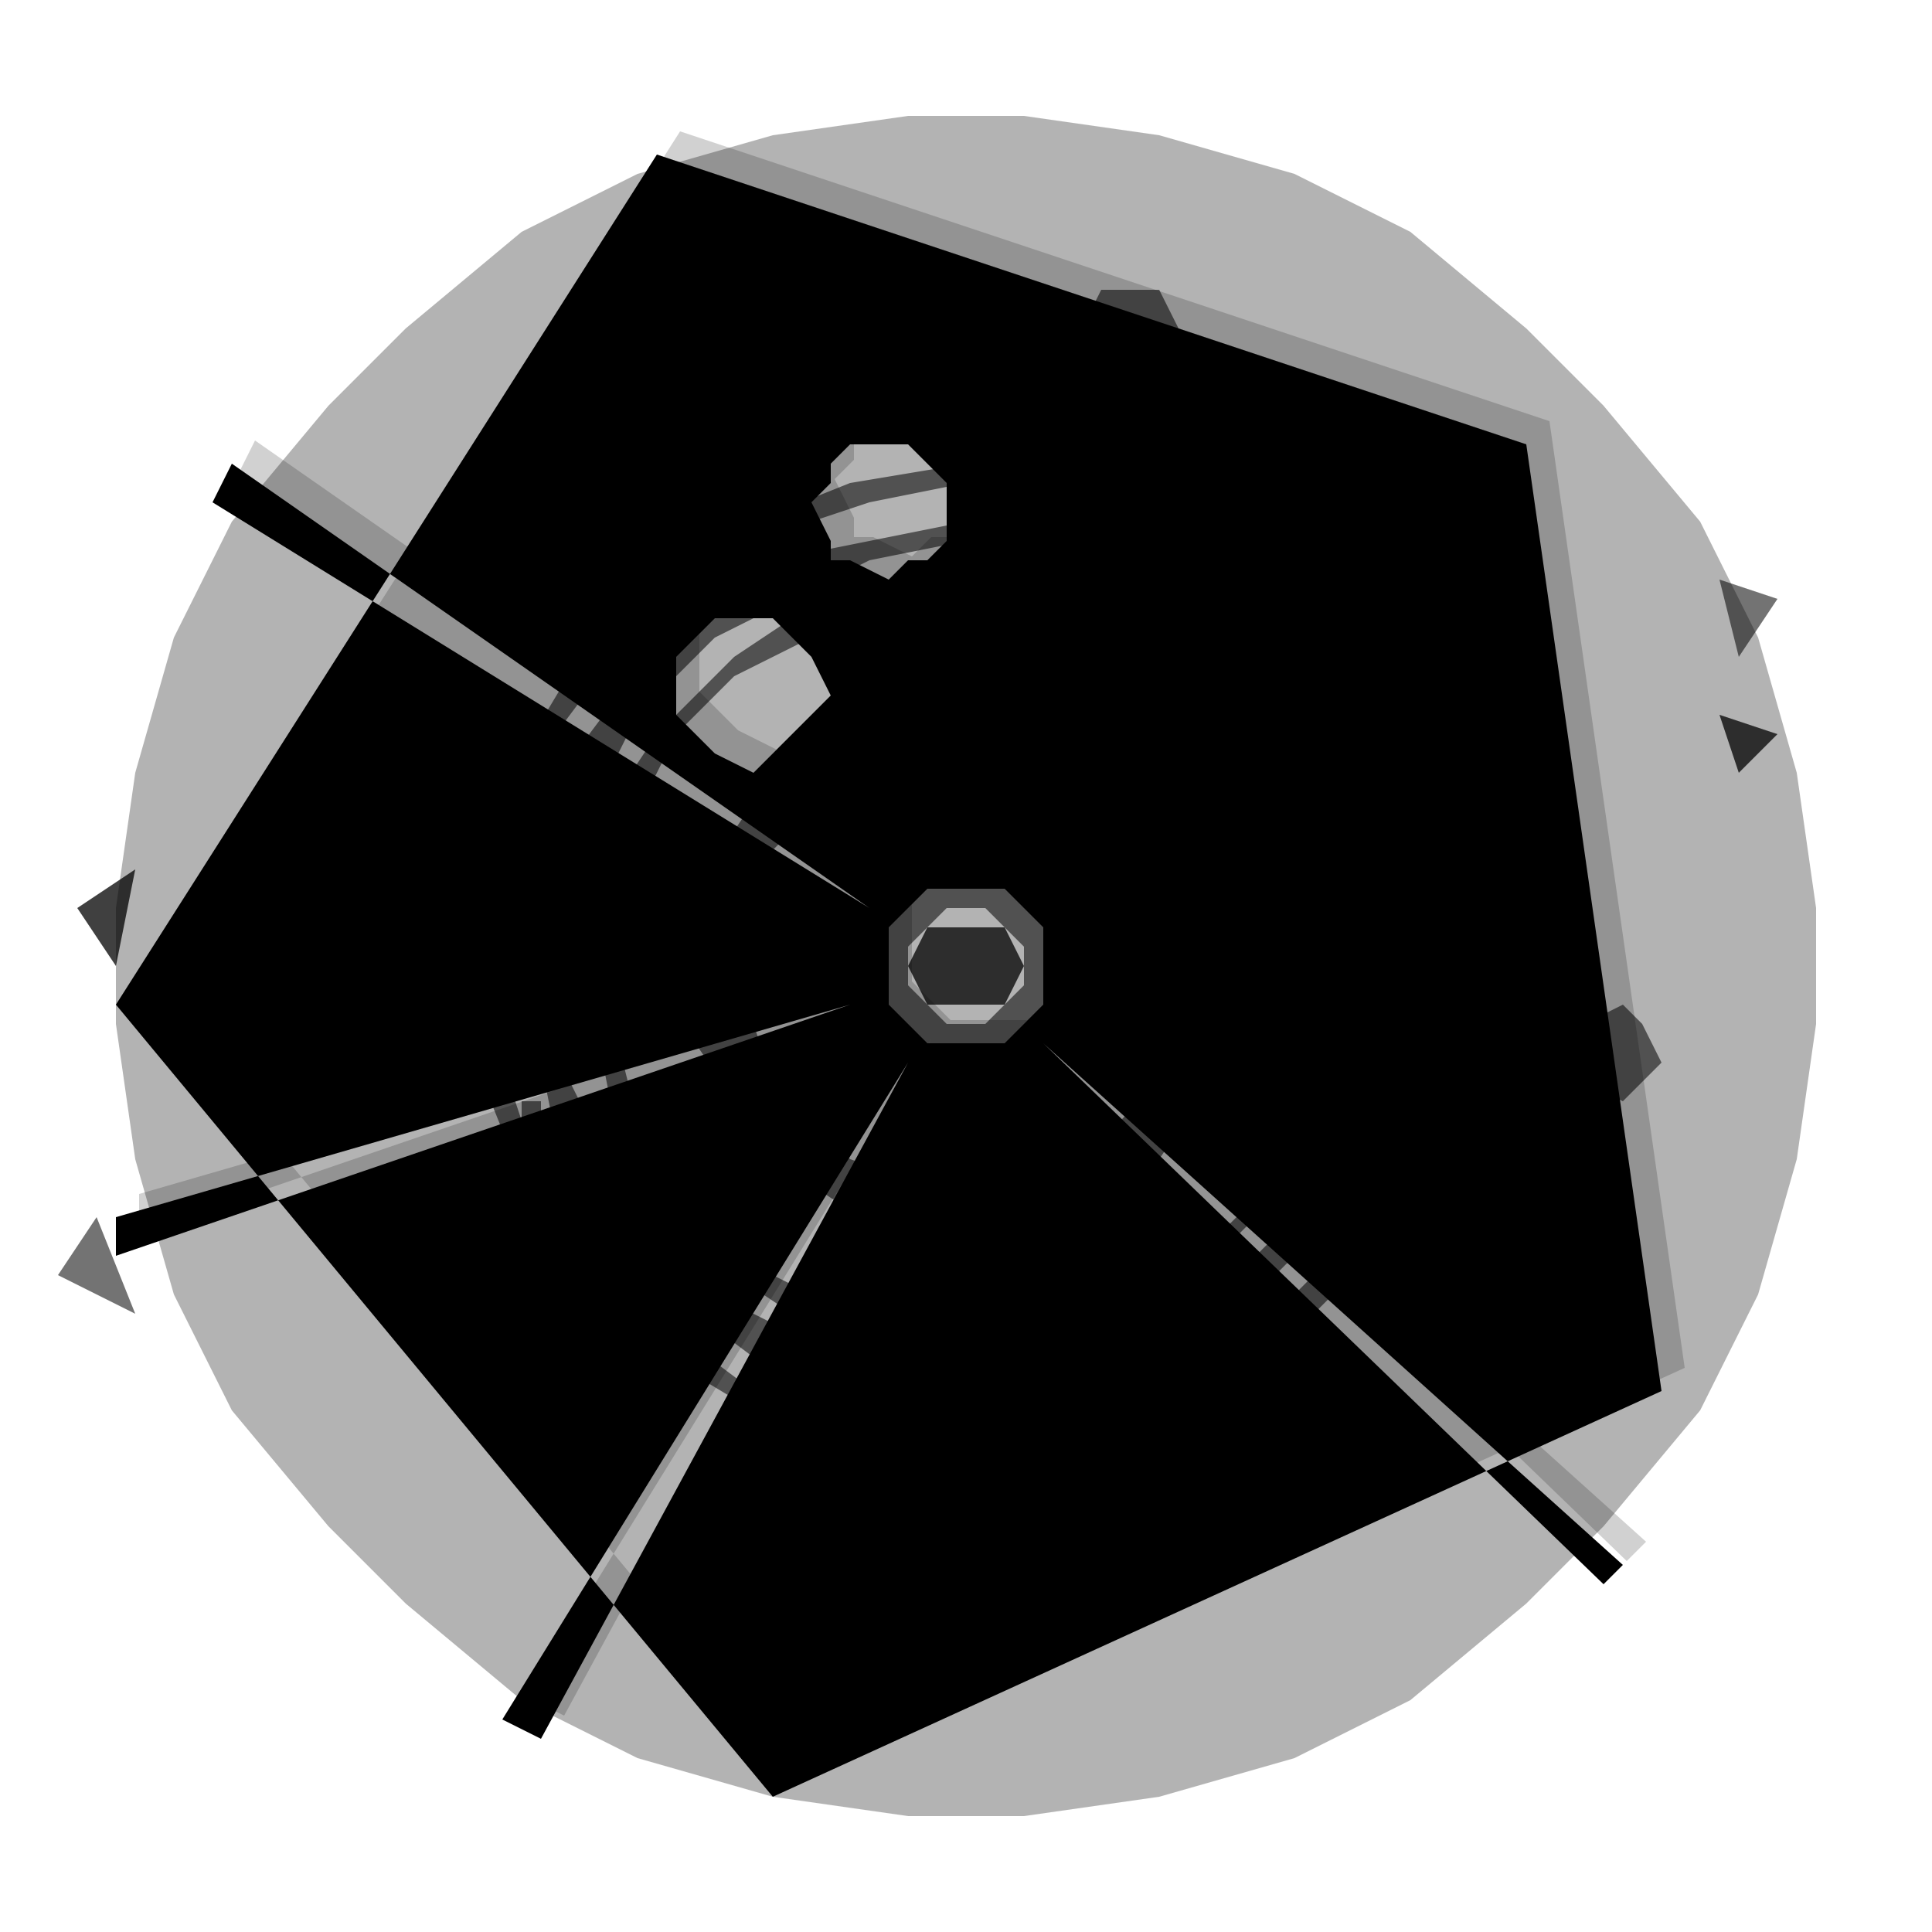
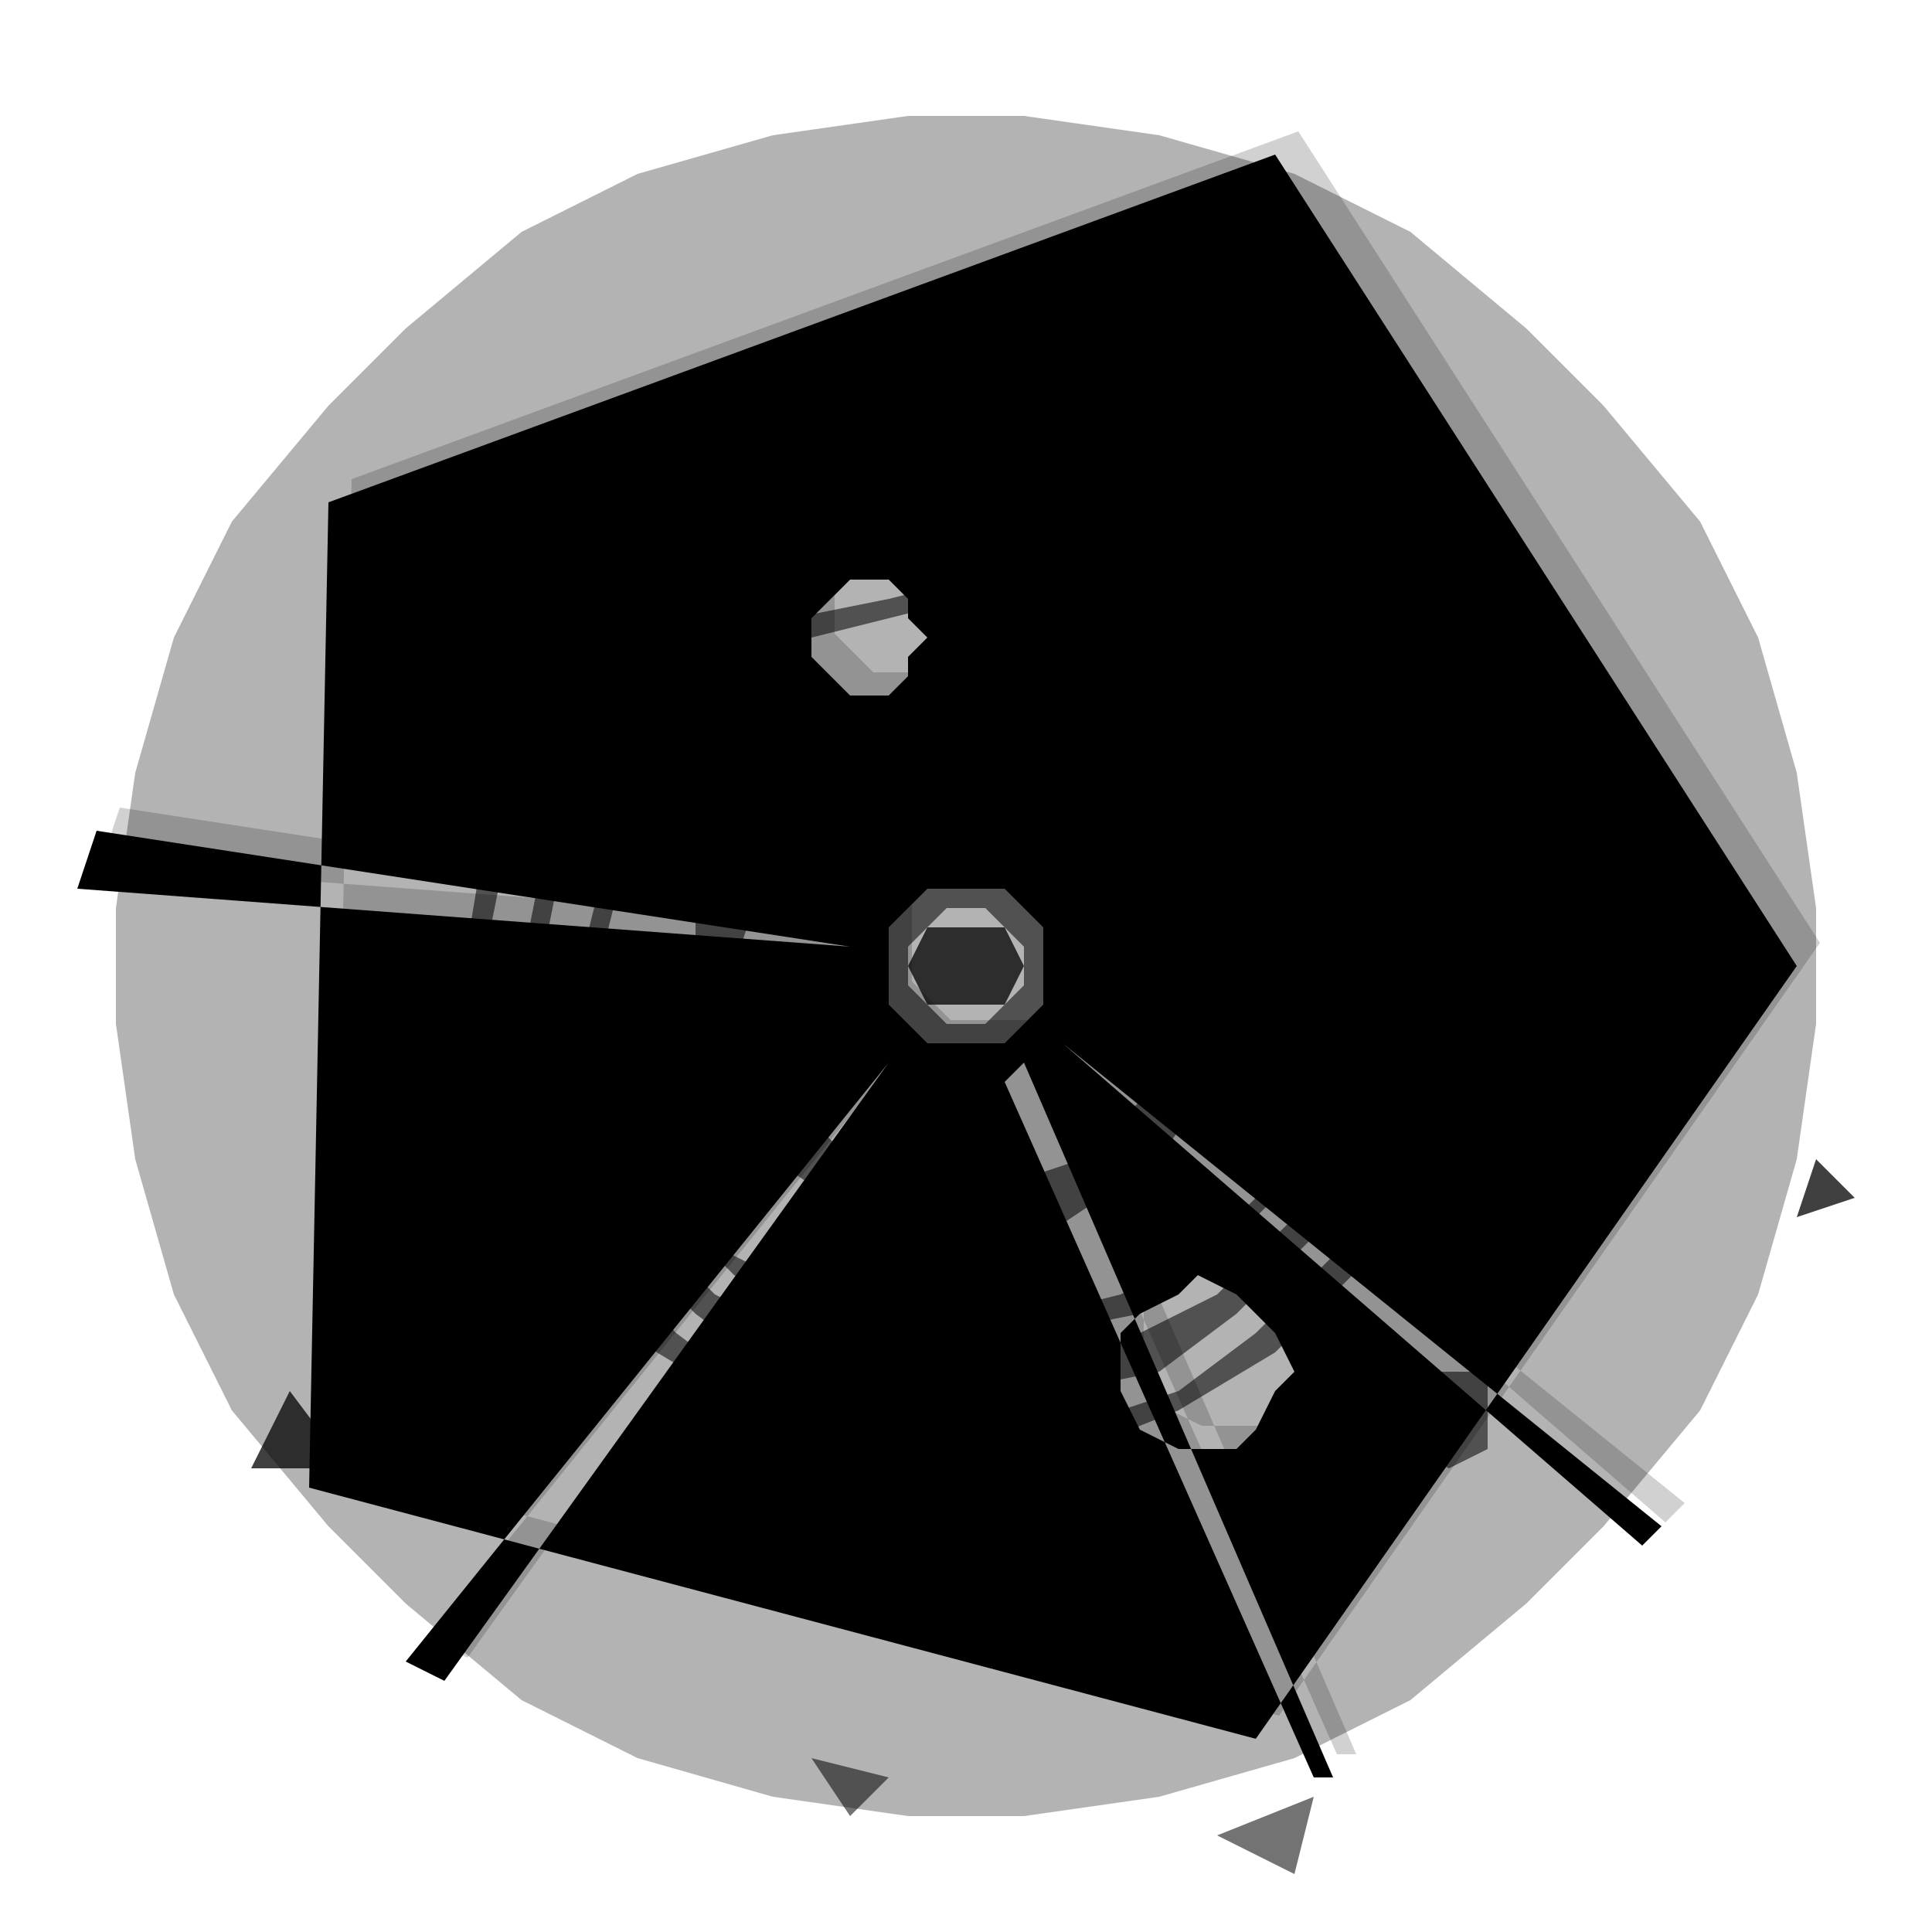
<svg xmlns="http://www.w3.org/2000/svg" viewBox="0 0 100 100" role="img" aria-label="@playform/ets-hook-dsh-convention-suggester - spike-star">
  <style>
		@media (prefers-reduced-motion: no-preference) {
			.ets-hook-dsh-convention-suggester-scene * { transform-box: view-box; transform-origin: 50% 50%; }
- 		.ets-hook-dsh-convention-suggester-counter { animation: ets-hook-dsh-convention-suggester-counter 22s linear -4s infinite; }
+ 		.ets-hook-dsh-convention-suggester-counter { animation: ets-hook-dsh-convention-suggester-counter 26s linear -4s infinite; }
		@keyframes ets-hook-dsh-convention-suggester-counter { to { transform: rotate(-360deg); } }
- 		.ets-hook-dsh-convention-suggester-breathe { animation: ets-hook-dsh-convention-suggester-breathe 6s ease-in-out -4s infinite; }
+ 		.ets-hook-dsh-convention-suggester-breathe { animation: ets-hook-dsh-convention-suggester-breathe 7s ease-in-out -4s infinite; }
		@keyframes ets-hook-dsh-convention-suggester-breathe { 50% { transform: scale(1.06); opacity: 0.85; } }
		.ets-hook-dsh-convention-suggester-fire { animation: ets-hook-dsh-convention-suggester-fire 2.9s ease-in-out infinite; }
		@keyframes ets-hook-dsh-convention-suggester-fire { 0%, 100% { opacity: 0.35; } 50% { opacity: 1; } }
- 		.ets-hook-dsh-convention-suggester-twinkle { animation: ets-hook-dsh-convention-suggester-twinkle 12s ease-in-out -4s infinite; }
+ 		.ets-hook-dsh-convention-suggester-twinkle { animation: ets-hook-dsh-convention-suggester-twinkle 9s ease-in-out -4s infinite; }
		@keyframes ets-hook-dsh-convention-suggester-twinkle { 0%, 100% { transform: scale(0.94); opacity: 0.4; } 50% { transform: scale(1.06); opacity: 1; } }
- 		.ets-hook-dsh-convention-suggester-trace { animation: ets-hook-dsh-convention-suggester-trace 6s ease-in-out -4s infinite; }
+ 		.ets-hook-dsh-convention-suggester-trace { animation: ets-hook-dsh-convention-suggester-trace 5s ease-in-out -4s infinite; }
		@keyframes ets-hook-dsh-convention-suggester-trace { 0%, 100% { transform: translate(0, 0); opacity: 1; } 50% { transform: translate(1.4px, -1.4px); opacity: 0.35; } }
		}
	</style>
  <defs>
    <path id="ets-hook-dsh-convention-suggester-0" d="M91,67 L88,73 L83,79 L79,83 L73,88 L67,91 L60,93 L53,94 L47,94 L40,93 L33,91 L27,88 L21,83 L17,79 L12,73 L9,67 L7,60 L6,53 L6,47 L7,40 L9,33 L12,27 L17,21 L21,17 L27,12 L33,9 L40,7 L47,6 L53,6 L60,7 L67,9 L73,12 L79,17 L83,21 L88,27 L91,33 L93,40 L94,47 L94,53 L93,60 Z" />
-     <path id="ets-hook-dsh-convention-suggester-1" d="M86,55 L85,56 L84,57 L82,56 L81,55 L82,53 L84,52 L85,53 Z" />
-     <path id="ets-hook-dsh-convention-suggester-2" d="M61,17 L60,19 L58,19 L57,19 L56,17 L57,15 L58,15 L60,15 Z" />
+     <path id="ets-hook-dsh-convention-suggester-1" d="M77,73 L77,75 L75,76 L73,75 L72,73 L73,71 L75,71 L77,71 Z" />
+     <path id="ets-hook-dsh-convention-suggester-2" d="M60,17 L59,19 L58,19 L56,19 L55,17 L56,15 L58,14 L59,15 Z" />
    <path id="ets-hook-dsh-convention-suggester-3" d="M64,50 L64,54 L62,57 L60,60 L57,62 L54,64 L50,64 L46,64 L43,62 L40,60 L38,57 L36,54 L36,50 L36,46 L38,43 L40,40 L43,38 L46,36 L50,36 L54,36 L57,38 L60,40 L62,43 L64,46 Z M62,50 L61,53 L60,56 L58,58 L56,60 L53,61 L50,62 L47,61 L44,60 L42,58 L40,56 L39,53 L38,50 L39,47 L40,44 L42,42 L44,40 L47,39 L50,38 L53,39 L56,40 L58,42 L60,44 L61,47 Z" />
    <path id="ets-hook-dsh-convention-suggester-4" d="M55,50 L55,52 L54,54 L52,55 L50,55 L48,55 L46,54 L45,52 L45,50 L45,48 L46,46 L48,45 L50,45 L52,45 L54,46 L55,48 Z M53,50 L53,51 L52,52 L51,53 L50,53 L49,53 L48,52 L47,51 L47,50 L47,49 L48,48 L49,47 L50,47 L51,47 L52,48 L53,49 Z" />
-     <path id="ets-hook-dsh-convention-suggester-5" d="M86,72 L40,93 L6,52 L34,8 L79,23 Z M54,54 L84,81 L83,82 L54,54 Z M43,36 L42,37 L41,38 L40,39 L39,40 L37,39 L36,38 L35,37 L35,36 L35,34 L36,33 L37,32 L39,32 L40,32 L41,33 L42,34 Z M47,55 L28,90 L26,89 L47,55 Z M44,52 L6,65 L6,63 L44,52 Z M49,26 L49,28 L48,29 L47,29 L46,30 L44,29 L43,29 L43,28 L42,26 L43,25 L43,24 L44,23 L46,23 L47,23 L48,24 L49,25 Z M45,47 L11,26 L12,24 L45,47 Z M54,50 L54,52 L53,53 L52,54 L50,54 L48,54 L47,53 L46,52 L46,50 L46,48 L47,47 L48,46 L50,46 L52,46 L53,47 L54,48 Z" />
+     <path id="ets-hook-dsh-convention-suggester-5" d="M93,50 L65,90 L16,77 L17,26 L66,8 Z M55,54 L86,79 L85,80 L55,54 Z M48,33 L47,34 L47,35 L46,36 L45,36 L44,36 L43,35 L42,34 L42,33 L42,32 L43,31 L44,30 L45,30 L46,30 L47,31 L47,32 Z M53,55 L69,92 L68,92 L52,56 Z M46,55 L23,87 L21,86 L46,55 Z M67,71 L66,72 L65,74 L64,75 L62,75 L61,75 L59,74 L58,72 L58,71 L58,69 L59,68 L61,67 L62,66 L64,67 L65,68 L66,69 Z M44,49 L4,46 L5,43 L44,49 Z M54,50 L54,52 L53,53 L52,54 L50,54 L48,54 L47,53 L46,52 L46,50 L46,48 L47,47 L48,46 L50,46 L52,46 L53,47 L54,48 Z" />
    <path id="ets-hook-dsh-convention-suggester-6" d="M70,50 L69,54 L68,59 L66,62 L62,66 L59,68 L54,69 L50,70 L46,69 L41,68 L38,66 L34,62 L32,59 L31,54 L30,50 L31,46 L32,41 L34,38 L38,34 L41,32 L46,31 L50,30 L54,31 L59,32 L62,34 L66,38 L68,41 L69,46 Z M69,50 L68,54 L67,58 L65,62 L62,65 L58,67 L54,68 L50,69 L46,68 L42,67 L38,65 L35,62 L33,58 L32,54 L31,50 L32,46 L33,42 L35,38 L38,35 L42,33 L46,32 L50,31 L54,32 L58,33 L62,35 L65,38 L67,42 L68,46 Z" />
    <path id="ets-hook-dsh-convention-suggester-7" d="M73,50 L72,55 L71,60 L68,64 L64,68 L60,71 L55,72 L50,73 L45,72 L40,71 L36,68 L32,64 L29,60 L28,55 L27,50 L28,45 L29,40 L32,36 L36,32 L40,29 L45,28 L50,27 L55,28 L60,29 L64,32 L68,36 L71,40 L72,45 Z M72,50 L71,55 L69,59 L67,63 L63,67 L59,69 L55,71 L50,72 L45,71 L41,69 L37,67 L33,63 L31,59 L29,55 L28,50 L29,45 L31,41 L33,37 L37,33 L41,31 L45,29 L50,28 L55,29 L59,31 L63,33 L67,37 L69,41 L71,45 Z" />
    <path id="ets-hook-dsh-convention-suggester-8" d="M76,50 L75,56 L73,61 L70,66 L66,70 L61,73 L56,75 L50,76 L44,75 L39,73 L34,70 L30,66 L27,61 L25,56 L24,50 L25,44 L27,39 L30,34 L34,30 L39,27 L44,25 L50,24 L56,25 L61,27 L66,30 L70,34 L73,39 L75,44 Z M75,50 L74,55 L72,61 L69,65 L65,69 L61,72 L55,74 L50,75 L45,74 L39,72 L35,69 L31,65 L28,61 L26,55 L25,50 L26,45 L28,39 L31,35 L35,31 L39,28 L45,26 L50,25 L55,26 L61,28 L65,31 L69,35 L72,39 L74,45 Z" />
    <path id="ets-hook-dsh-convention-suggester-9" d="M74,57 L73,58 L73,58 L72,57 L73,56 L73,56 Z" />
    <path id="ets-hook-dsh-convention-suggester-10" d="M51,74 L51,75 L50,75 L50,74 L50,73 L51,73 Z" />
    <path id="ets-hook-dsh-convention-suggester-11" d="M28,58 L28,59 L27,59 L27,58 L27,57 L28,57 Z" />
    <path id="ets-hook-dsh-convention-suggester-12" d="M36,31 L36,32 L35,32 L35,31 L35,30 L36,30 Z" />
    <path id="ets-hook-dsh-convention-suggester-13" d="M65,30 L64,31 L63,31 L63,30 L63,30 L64,30 Z" />
-     <path id="ets-hook-dsh-convention-suggester-14" d="M89,30 L92,31 L90,34 Z" />
-     <path id="ets-hook-dsh-convention-suggester-15" d="M6,50 L4,47 L7,45 Z" />
-     <path id="ets-hook-dsh-convention-suggester-16" d="M7,68 L3,66 L5,63 Z" />
-     <path id="ets-hook-dsh-convention-suggester-17" d="M89,37 L92,38 L90,40 Z" />
+     <path id="ets-hook-dsh-convention-suggester-14" d="M46,92 L44,94 L42,91 Z" />
+     <path id="ets-hook-dsh-convention-suggester-15" d="M94,60 L96,62 L93,63 Z" />
+     <path id="ets-hook-dsh-convention-suggester-16" d="M68,93 L67,97 L63,95 Z" />
+     <path id="ets-hook-dsh-convention-suggester-17" d="M18,76 L13,76 L15,72 Z" />
    <path id="ets-hook-dsh-convention-suggester-18" d="M53,50 L52,52 L51,52 L49,52 L48,52 L47,50 L48,48 L49,48 L51,48 L52,48 Z" />
  </defs>
  <g class="ets-hook-dsh-convention-suggester-scene">
    <g fill="currentColor" fill-opacity="0.3" fill-rule="evenodd">
      <use class="ets-hook-dsh-convention-suggester-breathe" href="#ets-hook-dsh-convention-suggester-0" />
    </g>
    <g fill="currentColor" fill-opacity="0.55" fill-rule="evenodd">
      <use class="ets-hook-dsh-convention-suggester-fire" style="animation-delay:-4.00s" href="#ets-hook-dsh-convention-suggester-1" />
      <use class="ets-hook-dsh-convention-suggester-fire" style="animation-delay:-4.18s" href="#ets-hook-dsh-convention-suggester-2" />
      <use class="ets-hook-dsh-convention-suggester-breathe" href="#ets-hook-dsh-convention-suggester-3" />
      <use class="ets-hook-dsh-convention-suggester-breathe" href="#ets-hook-dsh-convention-suggester-4" />
    </g>
    <g fill="currentColor" fill-opacity="1" fill-rule="evenodd">
      <use href="#ets-hook-dsh-convention-suggester-5" />
    </g>
    <g fill="currentColor" fill-opacity="0.55" fill-rule="evenodd">
      <use class="ets-hook-dsh-convention-suggester-breathe" href="#ets-hook-dsh-convention-suggester-6" />
      <use class="ets-hook-dsh-convention-suggester-breathe" href="#ets-hook-dsh-convention-suggester-7" />
      <use class="ets-hook-dsh-convention-suggester-breathe" href="#ets-hook-dsh-convention-suggester-8" />
      <use class="ets-hook-dsh-convention-suggester-counter" href="#ets-hook-dsh-convention-suggester-9" />
      <use class="ets-hook-dsh-convention-suggester-counter" href="#ets-hook-dsh-convention-suggester-10" />
      <use class="ets-hook-dsh-convention-suggester-counter" href="#ets-hook-dsh-convention-suggester-11" />
      <use class="ets-hook-dsh-convention-suggester-counter" href="#ets-hook-dsh-convention-suggester-12" />
      <use class="ets-hook-dsh-convention-suggester-counter" href="#ets-hook-dsh-convention-suggester-13" />
      <use class="ets-hook-dsh-convention-suggester-twinkle" href="#ets-hook-dsh-convention-suggester-14" />
    </g>
    <g fill="currentColor" fill-opacity="0.75" fill-rule="evenodd">
      <use class="ets-hook-dsh-convention-suggester-twinkle" href="#ets-hook-dsh-convention-suggester-15" />
    </g>
    <g fill="currentColor" fill-opacity="0.55" fill-rule="evenodd">
      <use class="ets-hook-dsh-convention-suggester-twinkle" href="#ets-hook-dsh-convention-suggester-16" />
    </g>
    <g fill="currentColor" fill-opacity="0.75" fill-rule="evenodd">
      <use class="ets-hook-dsh-convention-suggester-twinkle" href="#ets-hook-dsh-convention-suggester-17" />
      <use class="ets-hook-dsh-convention-suggester-breathe" href="#ets-hook-dsh-convention-suggester-18" />
    </g>
    <g class="ets-hook-dsh-convention-suggester-trace" fill="currentColor" fill-opacity="0.18" fill-rule="evenodd" stroke="none">
      <g transform="translate(1.2,-1.2)">
        <use href="#ets-hook-dsh-convention-suggester-5" />
      </g>
    </g>
  </g>
</svg>
